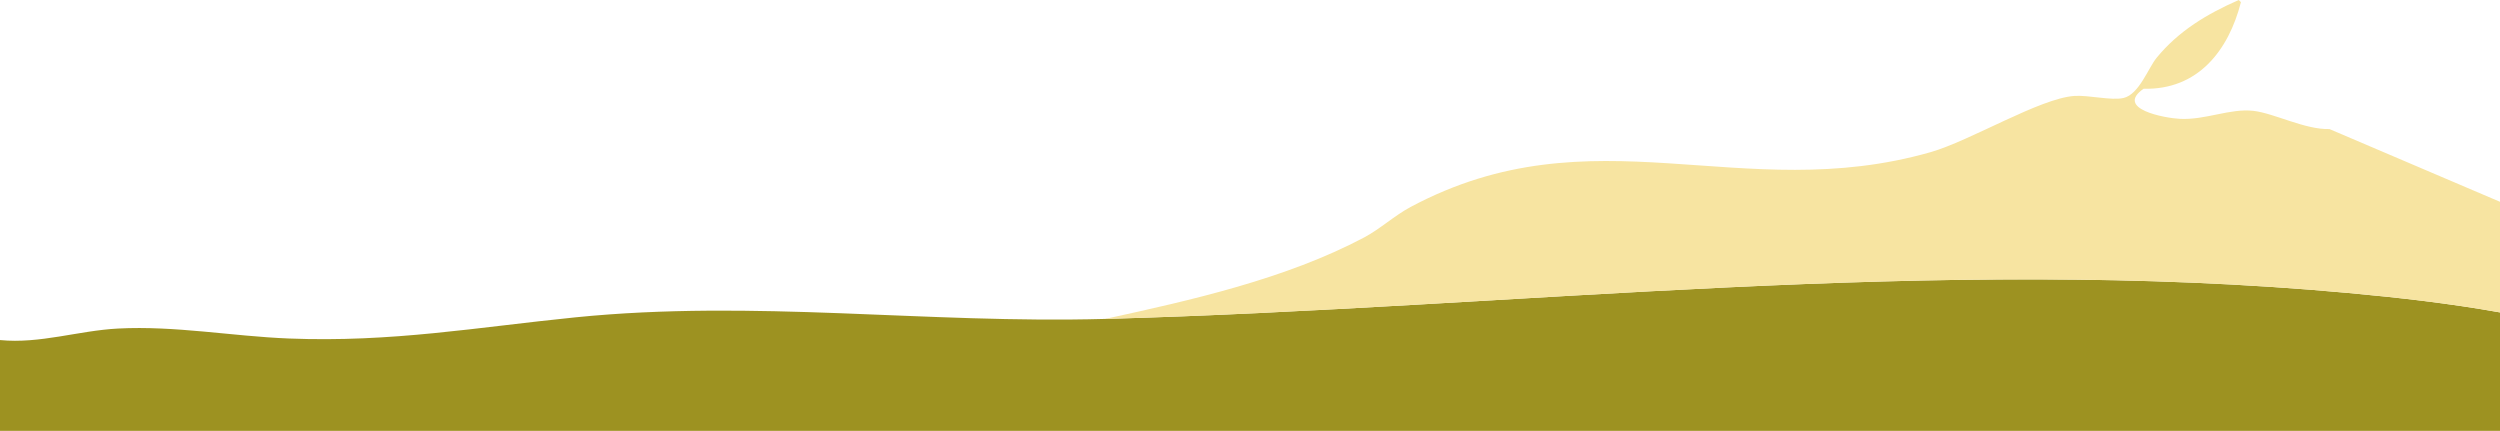
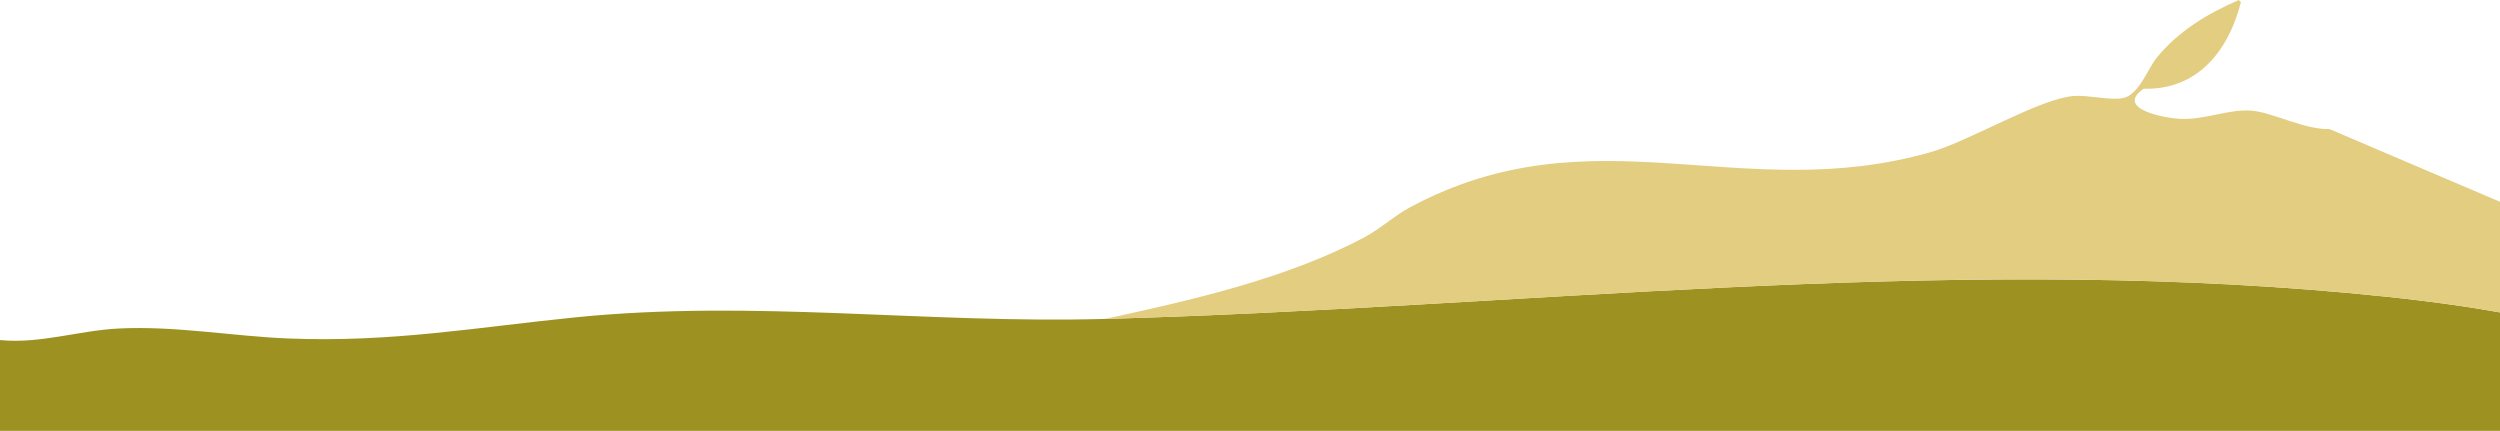
<svg xmlns="http://www.w3.org/2000/svg" id="a" width="1920" height="330.89" viewBox="0 0 1920 330.89">
  <defs>
-     <style>.b{fill:#9d9221;}.c{fill:#f7e4a1;}</style>
+     <style>.b{fill:#9d9221;}.c{fill:#e3cd81;}</style>
  </defs>
  <path class="b" d="M848.75,244.93c318.5-8.8,637.04-49.09,954.35-19.97,39.05,3.58,78.32,8.06,116.9,14.97v90.96H0v-69.72c30.7,3.01,60.32-7.27,90.64-8.85,43.87-2.29,87.53,5.91,131.19,7.65,78.93,3.13,144.47-8.64,220.08-16.25,137.59-13.84,269.26,5.01,406.83,1.21Z" />
  <path class="c" d="M848.75,244.93c66.14-14.4,138.73-30.69,198.92-62.57,12.17-6.45,23.35-16.83,35.68-23.41,140.46-74.96,253.66-.52,399.22-42.06,30.69-8.76,84.03-41.4,110.49-43.2,11.3-.77,28.31,3.72,37.75,1.57,12.01-2.73,18.99-22.96,25.46-30.86,16.94-20.7,38.8-33.74,63.09-44.4l1.68,1.67c-9.53,37.16-33.04,67.52-74.76,66.49-22.28,15.46,16.32,22.58,28.05,23.13,19.61.92,38.29-8.16,56.18-6.17,15.86,1.77,39.94,14.6,58.5,13.99l130.99,55.87v84.97c-38.58-6.91-77.85-11.39-116.9-14.97-317.31-29.12-635.84,11.17-954.35,19.97Z" />
</svg>
